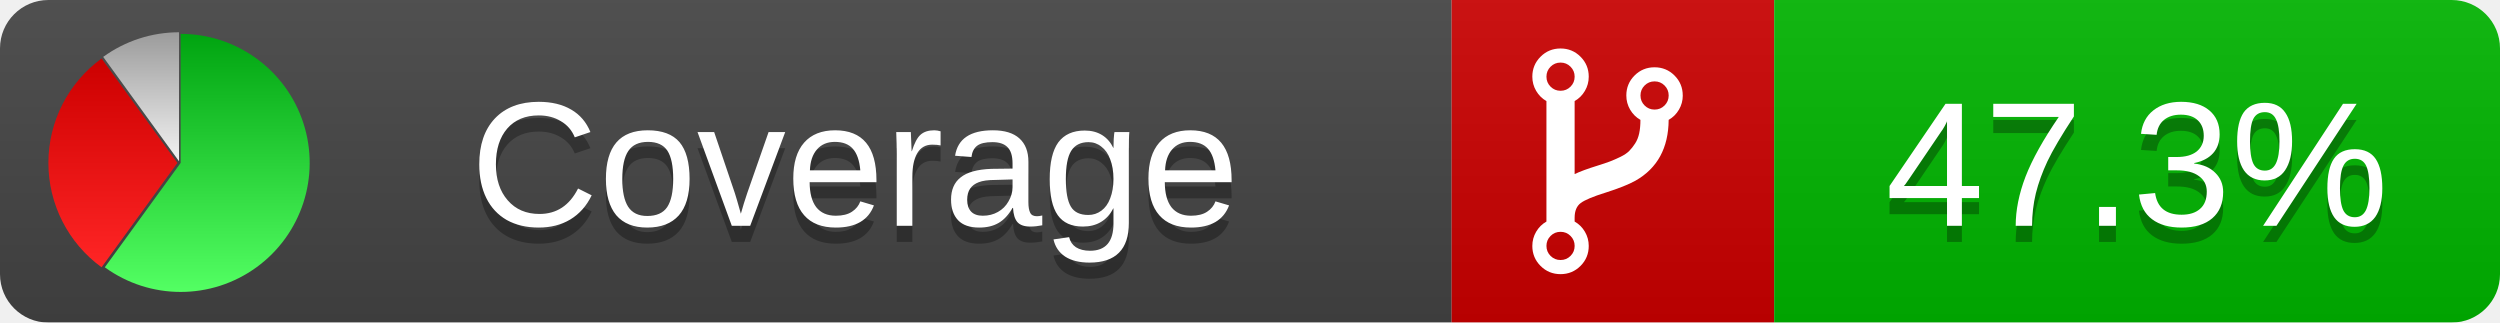
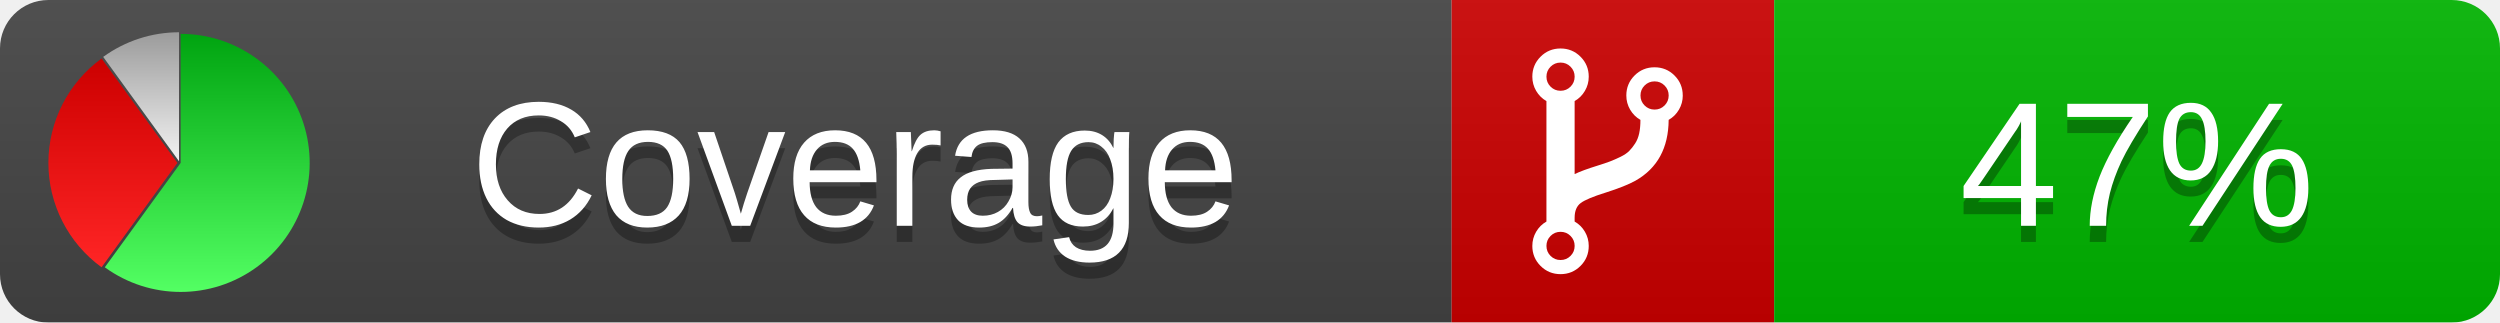
<svg xmlns="http://www.w3.org/2000/svg" xmlns:xlink="http://www.w3.org/1999/xlink" width="155" height="20">
  <style type="text/css">
          
            @keyframes fadeout {
              0 % { visibility: visible; opacity: 1; }
              40% { visibility: visible; opacity: 1; }
              50% { visibility: hidden; opacity: 0; }
              90% { visibility: hidden; opacity: 0; }
              100% { visibility: visible; opacity: 1; }
            }
            @keyframes fadein {
              0% { visibility: hidden; opacity: 0; }
              40% { visibility: hidden; opacity: 0; }
              50% { visibility: visible; opacity: 1; }
              90% { visibility: visible; opacity: 1; }
              100% { visibility: hidden; opacity: 0; }
            }
            .linecoverage {
                animation-duration: 10s;
                animation-name: fadeout;
                animation-iteration-count: infinite;
            }
            .branchcoverage {
                animation-duration: 10s;
                animation-name: fadein;
                animation-iteration-count: infinite;
            }
          
    </style>
  <defs>
    <linearGradient id="gradient" x2="0" y2="100%">
      <stop offset="0" stop-color="#bbb" stop-opacity=".1" />
      <stop offset="1" stop-opacity=".1" />
    </linearGradient>
    <linearGradient id="green" x2="0" y2="100%">
      <stop offset="0" stop-color="#00A410" />
      <stop offset="1" stop-color="#53FF63" />
    </linearGradient>
    <linearGradient id="red" x2="0" y2="100%">
      <stop offset="0" stop-color="#C00" />
      <stop offset="1" stop-color="#FF2525" />
    </linearGradient>
    <linearGradient id="gray" x2="0" y2="100%">
      <stop offset="0" stop-color="#9B9B9B" />
      <stop offset="1" stop-color="#F3F3F3" />
    </linearGradient>
    <mask id="mask">
      <rect width="155" height="20" rx="3" fill="#fff" />
    </mask>
    <g id="icon">
      <path style="fill:url(#green);" d="M205,202.5 l0,-200 a200,200 0 1,1 -117.558,361.803 z" />
      <path style="fill:url(#red);" d="M200,202.5 l-117.558,161.803 a200,200 0 0,1 0,-323.607 z" />
      <path style="fill:url(#gray);" d="M202.5,200 l-117.558,-161.803 a200,200 0 0,1 117.558,-38.196 z" />
    </g>
  </defs>
  <g mask="url(#mask)">
    <rect x="0" y="0" width="90" height="20" fill="#444" />
    <rect x="90" y="0" width="20" height="20" fill="#c00" />
    <rect x="110" y="0" width="45" height="20" fill="#00B600" />
    <rect x="0" y="0" width="155" height="20" fill="url(#gradient)" />
  </g>
  <g>
    <path class="" fill="#fff" d="m 97.628,15.247 q 0,-0.364 -0.255,-0.619 -0.255,-0.255 -0.619,-0.255 -0.364,0 -0.619,0.255 -0.255,0.255 -0.255,0.619 0,0.364 0.255,0.619 0.255,0.255 0.619,0.255 0.364,0 0.619,-0.255 0.255,-0.255 0.255,-0.619 z m 0,-10.493 q 0,-0.364 -0.255,-0.619 -0.255,-0.255 -0.619,-0.255 -0.364,0 -0.619,0.255 -0.255,0.255 -0.255,0.619 0,0.364 0.255,0.619 0.255,0.255 0.619,0.255 0.364,0 0.619,-0.255 0.255,-0.255 0.255,-0.619 z m 5.83,1.166 q 0,-0.364 -0.255,-0.619 -0.255,-0.255 -0.619,-0.255 -0.364,0 -0.619,0.255 -0.255,0.255 -0.255,0.619 0,0.364 0.255,0.619 0.255,0.255 0.619,0.255 0.364,0 0.619,-0.255 0.255,-0.255 0.255,-0.619 z m 0.874,0 q 0,0.474 -0.237,0.879 -0.237,0.405 -0.638,0.633 -0.018,2.614 -2.059,3.771 -0.619,0.346 -1.849,0.738 -1.166,0.364 -1.544,0.647 -0.378,0.282 -0.378,0.911 l 0,0.237 q 0.401,0.228 0.638,0.633 0.237,0.405 0.237,0.879 0,0.729 -0.51,1.239 -0.51,0.51 -1.239,0.51 -0.729,0 -1.239,-0.51 -0.51,-0.51 -0.51,-1.239 0,-0.474 0.237,-0.879 0.237,-0.405 0.638,-0.633 l 0,-7.469 q -0.401,-0.228 -0.638,-0.633 -0.237,-0.405 -0.237,-0.879 0,-0.729 0.51,-1.239 0.51,-0.51 1.239,-0.51 0.729,0 1.239,0.51 0.51,0.51 0.51,1.239 0,0.474 -0.237,0.879 -0.237,0.405 -0.638,0.633 l 0,4.527 q 0.492,-0.237 1.403,-0.519 0.501,-0.155 0.797,-0.269 0.296,-0.114 0.642,-0.282 0.346,-0.169 0.537,-0.36 0.191,-0.191 0.369,-0.465 0.178,-0.273 0.255,-0.633 0.077,-0.36 0.077,-0.833 -0.401,-0.228 -0.638,-0.633 -0.237,-0.405 -0.237,-0.879 0,-0.729 0.51,-1.239 0.51,-0.51 1.239,-0.51 0.729,0 1.239,0.51 0.51,0.51 0.51,1.239 z" />
  </g>
  <g fill="#fff" text-anchor="middle" font-family="Verdana,Arial,Geneva,sans-serif" font-size="11">
    <a xlink:href="https://github.com/danielpalme/ReportGenerator" target="_top">
      <use xlink:href="#icon" transform="translate(3,2) scale(.04)" />
    </a>
    <text x="53" y="15" fill="#010101" fill-opacity=".3">Coverage</text>
    <text x="53" y="14" fill="#fff">Coverage</text>
-     <text class="" x="132.5" y="15" fill="#010101" fill-opacity=".3">47.3%</text>
-     <text class="" x="132.5" y="14">47.3%</text>
+     <text class="" x="132.5" y="15" fill="#010101" fill-opacity=".3">47%</text>
+     <text class="" x="132.5" y="14">47%</text>
  </g>
  <g>
    <rect class="" x="90" y="0" width="65" height="20" fill-opacity="0" />
  </g>
</svg>
